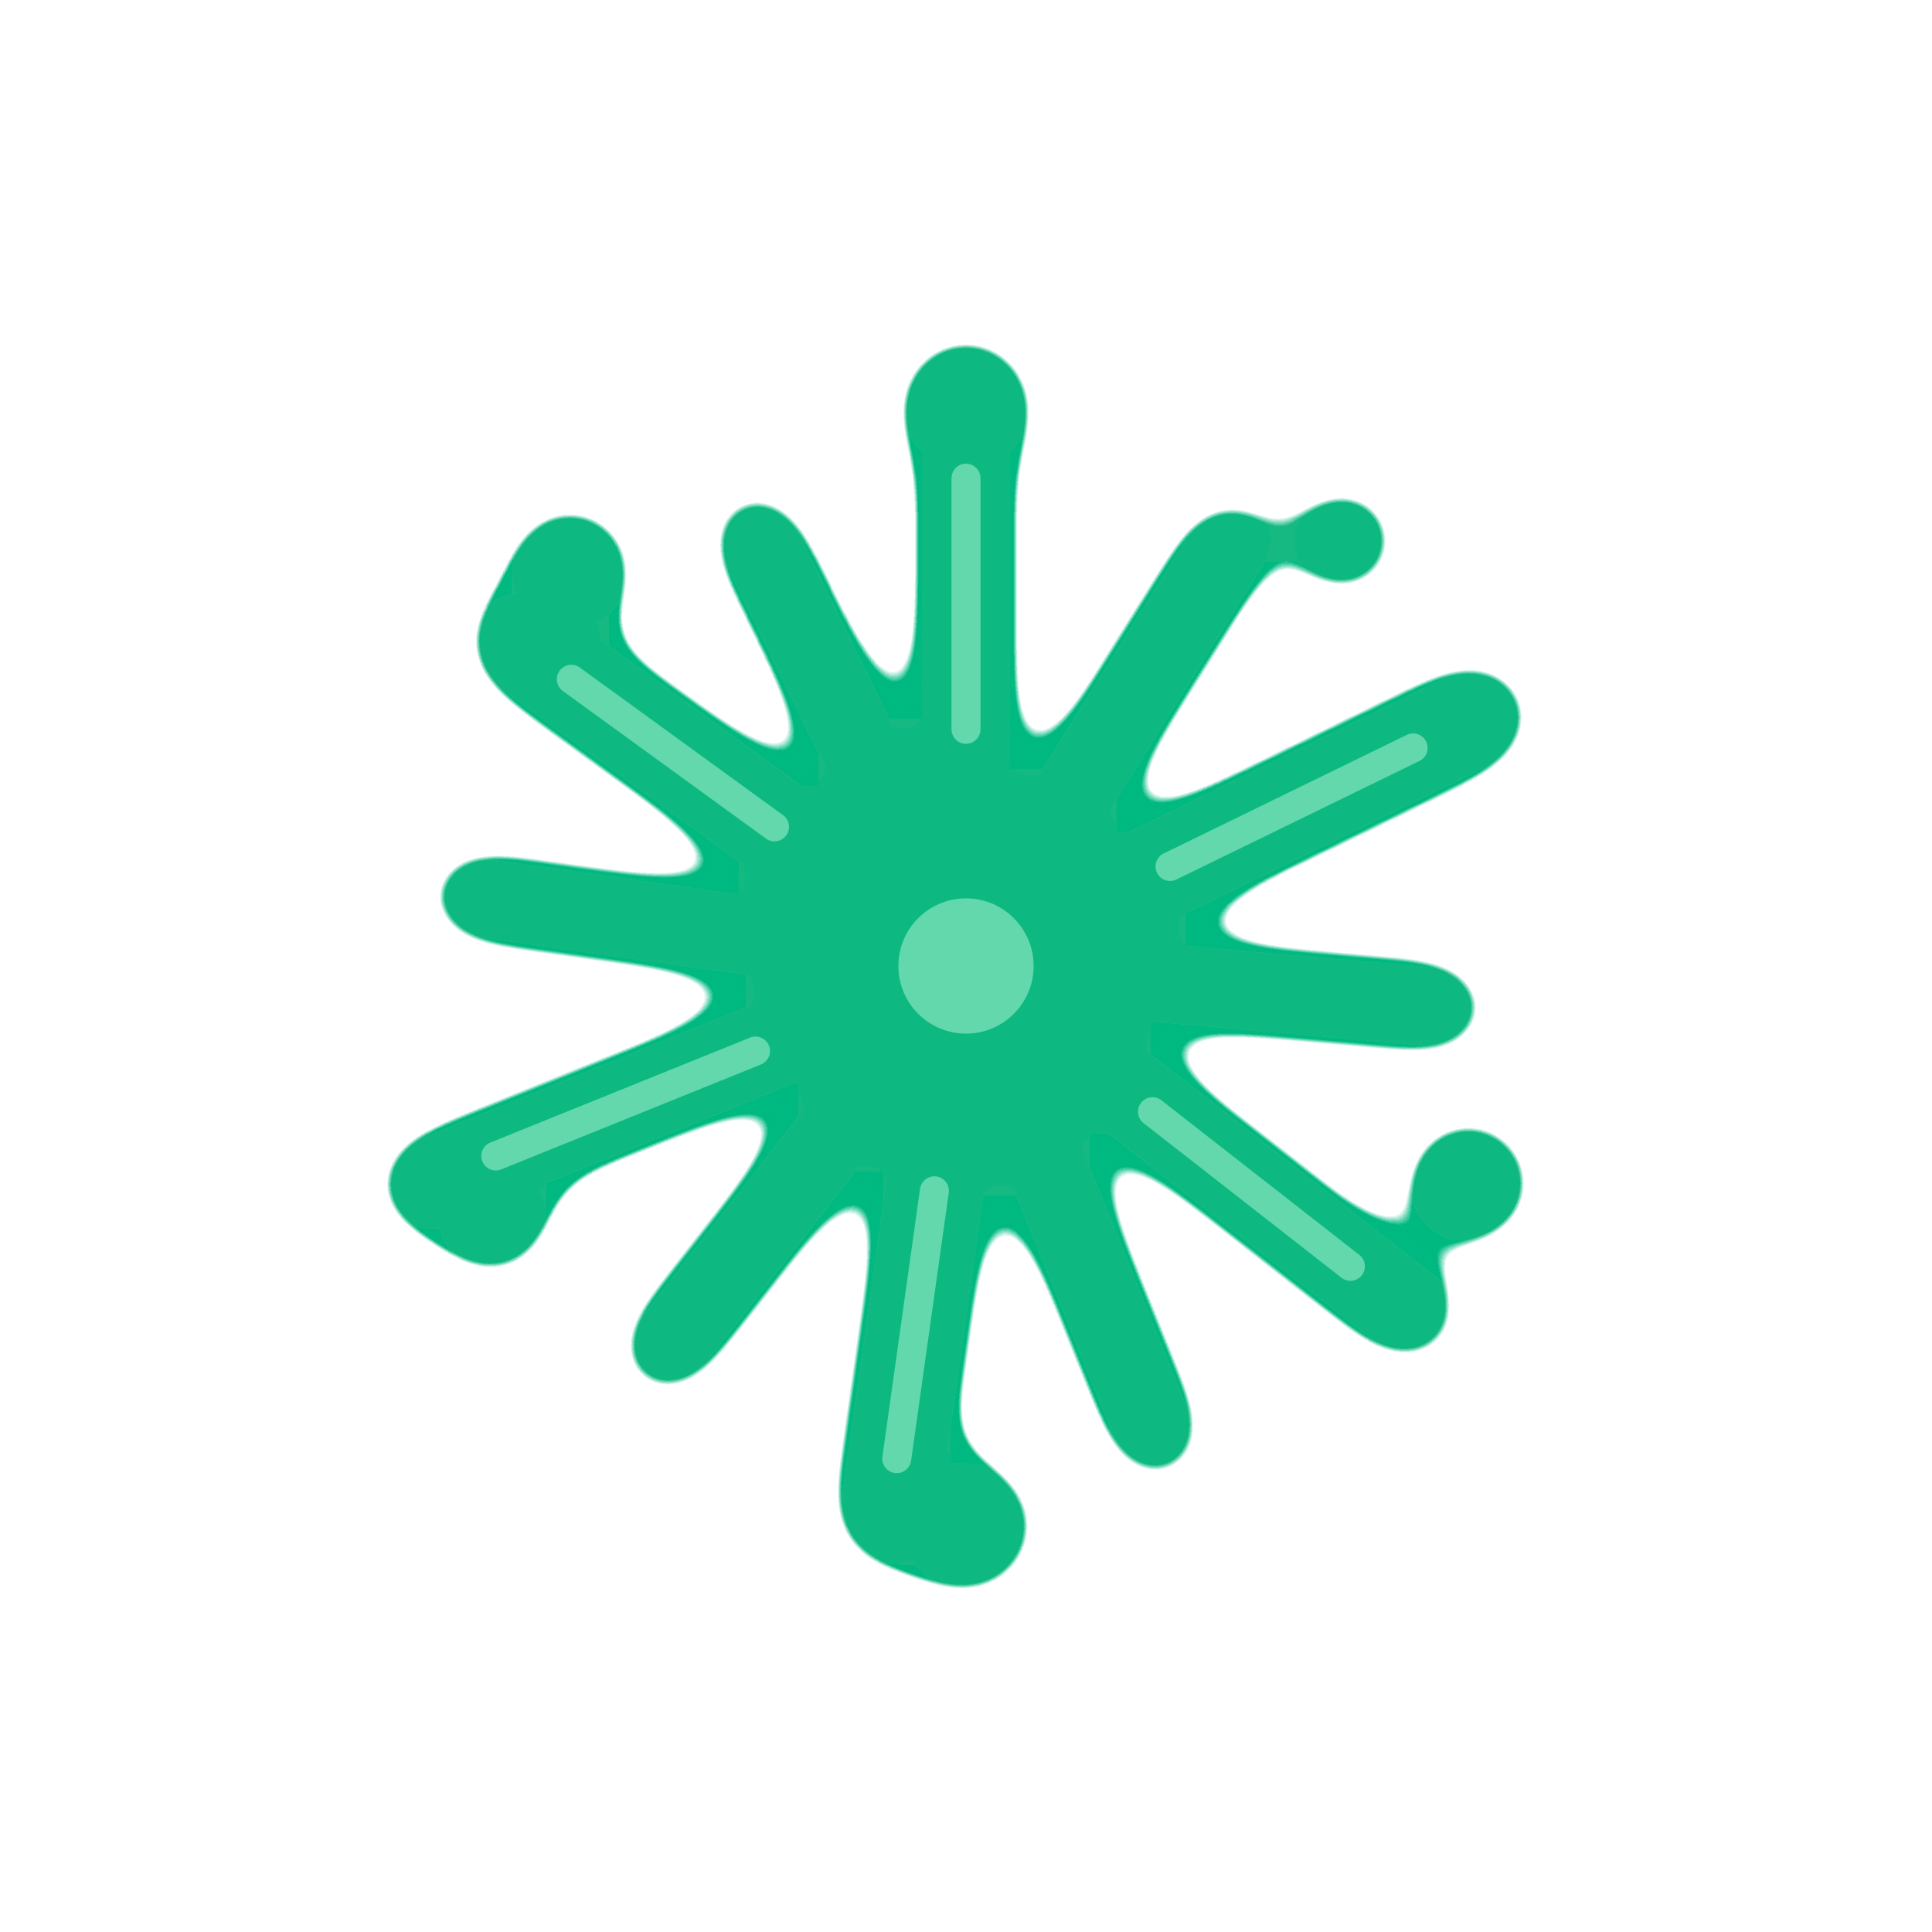
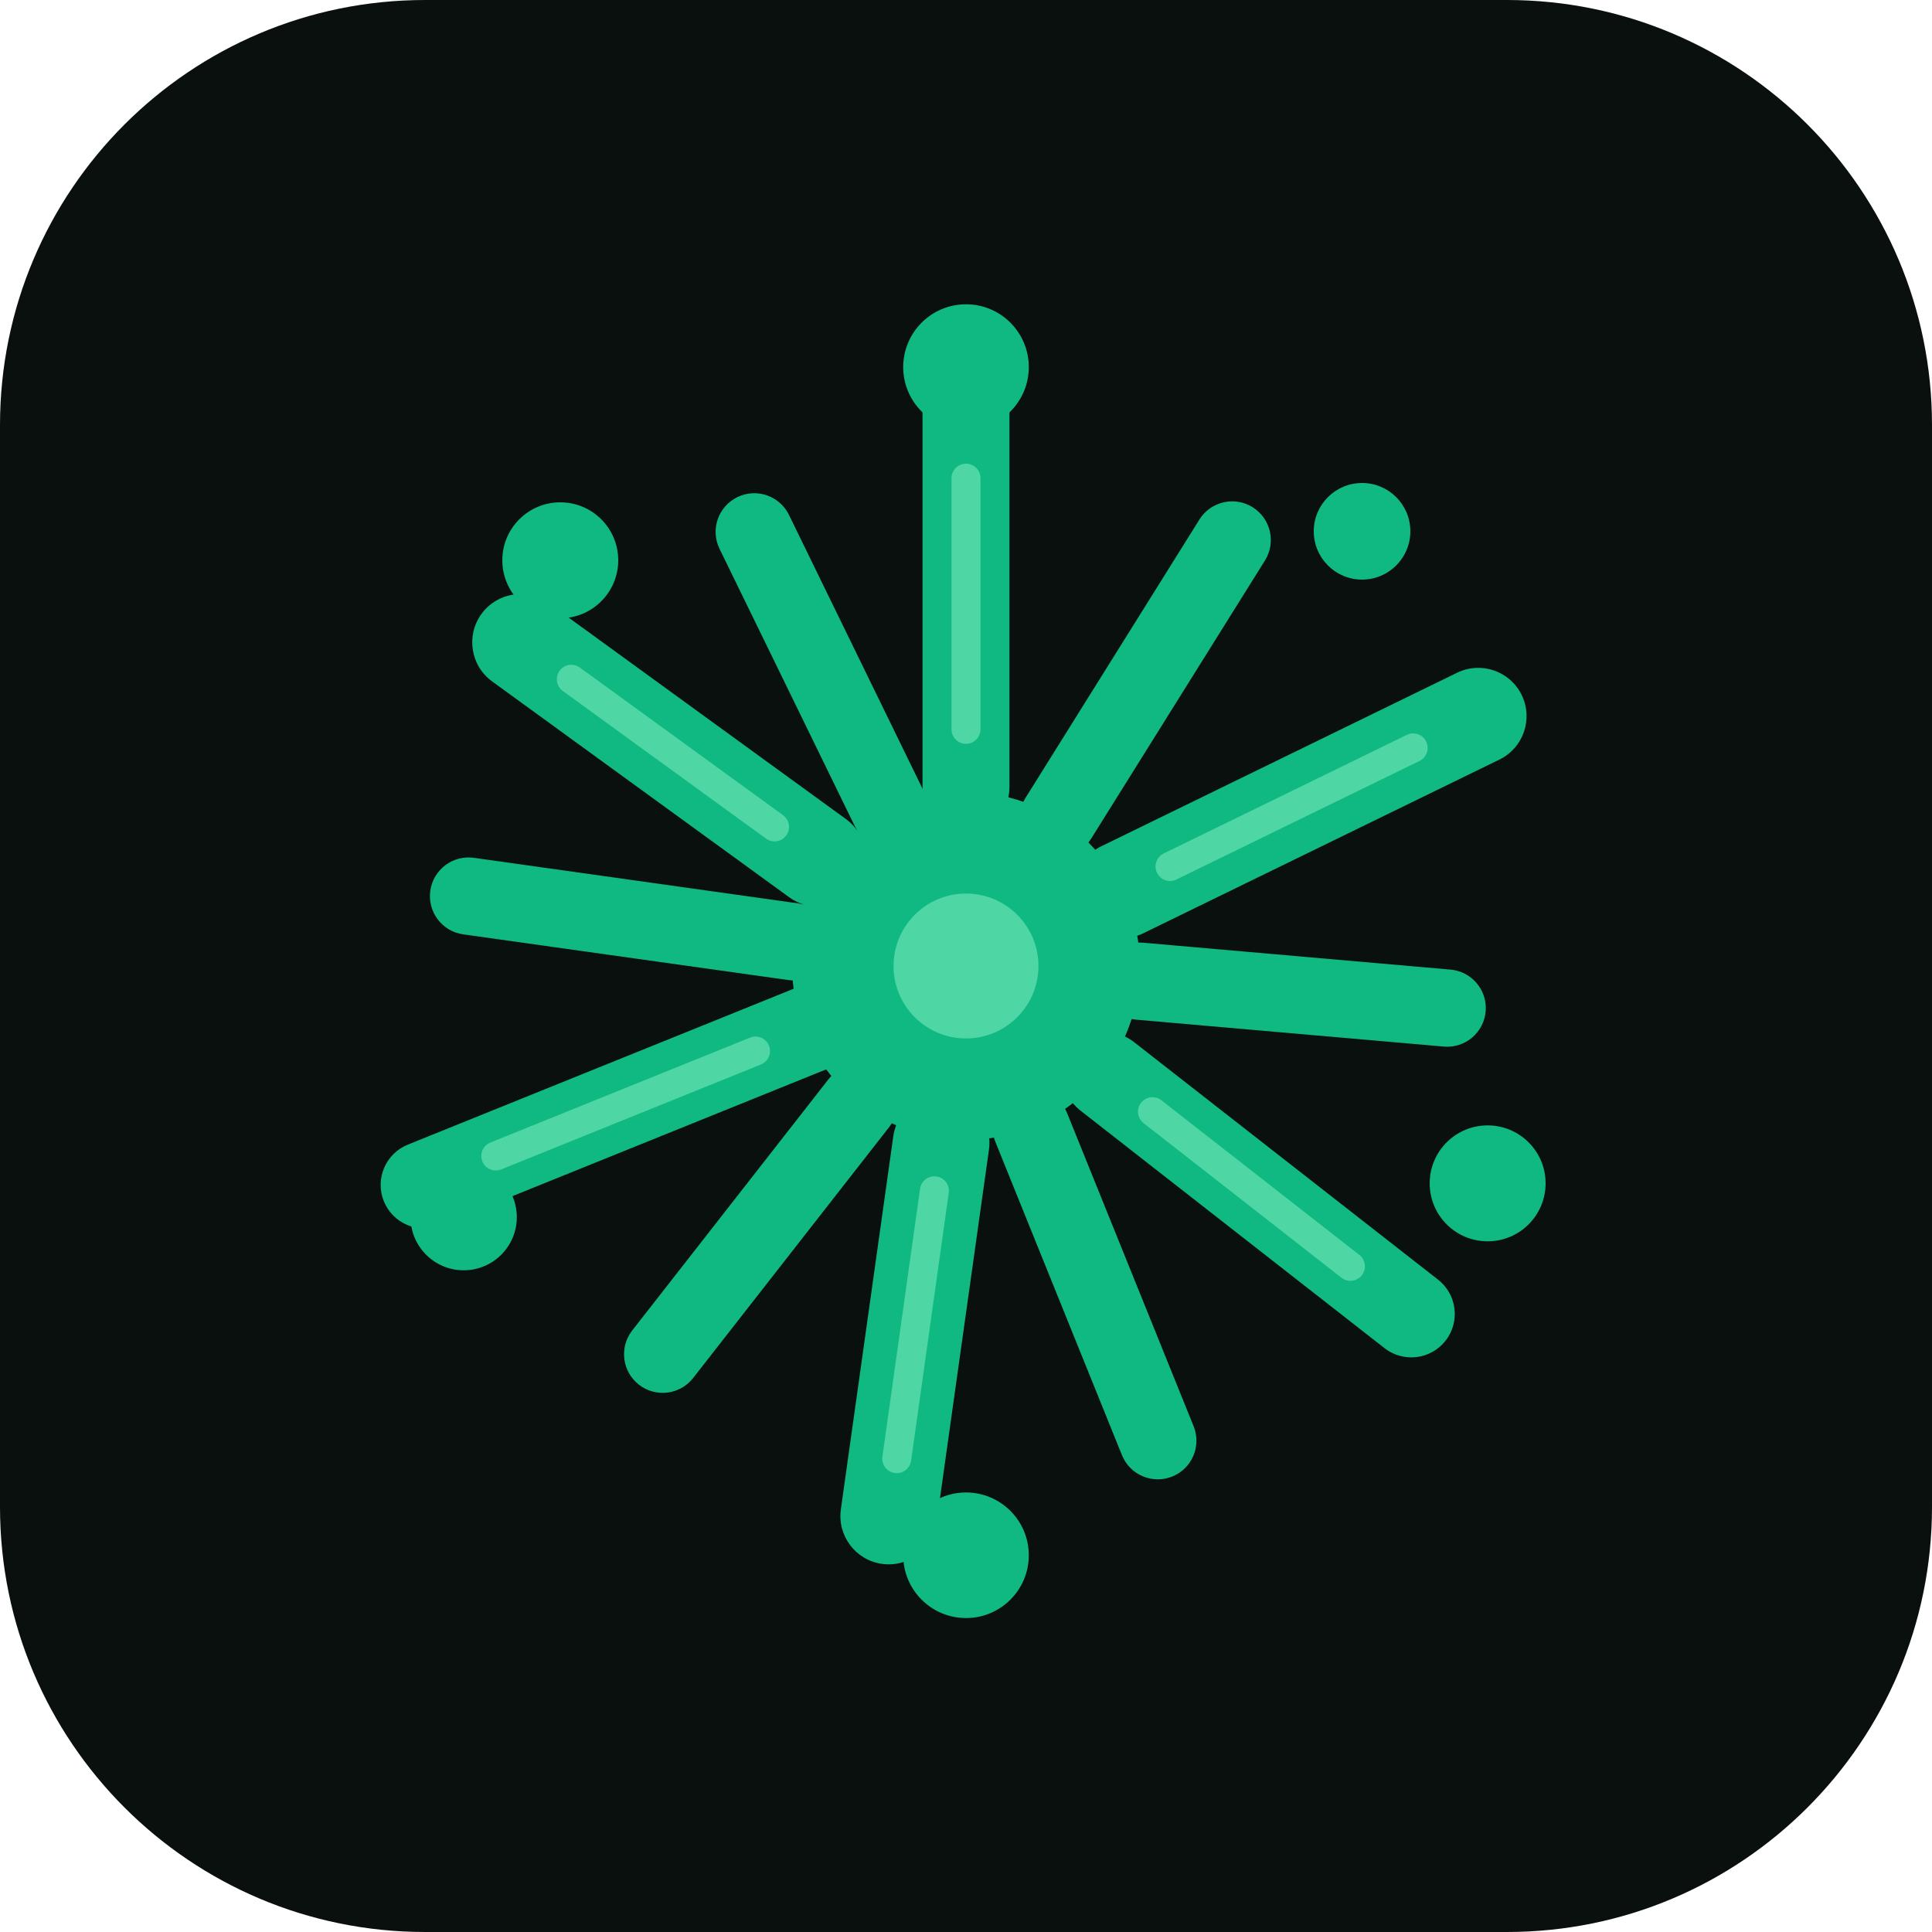
<svg xmlns="http://www.w3.org/2000/svg" viewBox="0 0 400 400" width="400" height="400">
-   <defs>
-     <filter id="akGoo" x="-30%" y="-30%" width="160%" height="160%">
-       <feGaussianBlur in="SourceGraphic" stdDeviation="7" result="blur" />
-       <feColorMatrix in="blur" values="1 0 0 0 0                 0 1 0 0 0                 0 0 1 0 0                 0 0 0 22 -9" result="goo" />
-       <feComposite in="SourceGraphic" in2="goo" operator="atop" />
-     </filter>
-     <style>
-       .ak-core-spin { transform-origin: 200px 200px; animation: akSlowPulseSpin 12s ease-in-out infinite; }
-       .ak-orbit-1 { transform-origin: 200px 200px; animation: akOrbitClockwise 7s linear infinite; }
-       .ak-orbit-2 { transform-origin: 200px 200px; animation: akOrbitCounter 9s linear infinite; }
-       .ak-ray-a { transform-origin: 200px 200px; animation: akBreathe 3.2s ease-in-out infinite alternate; }
-       .ak-ray-b { transform-origin: 200px 200px; animation: akBreathe 2.6s ease-in-out infinite alternate-reverse; }
-       @keyframes akSlowPulseSpin {
-         0%   { transform: rotate(0deg) scale(0.97); }
-         50%  { transform: rotate(180deg) scale(1.04); }
-         100% { transform: rotate(360deg) scale(0.97); }
-       }
-       @keyframes akOrbitClockwise { 0% { transform: rotate(0deg); } 100% { transform: rotate(360deg); } }
-       @keyframes akOrbitCounter { 0% { transform: rotate(360deg); } 100% { transform: rotate(0deg); } }
-       @keyframes akBreathe { 0% { transform: scale(0.92); } 100% { transform: scale(1.09); } }
-       @media (prefers-reduced-motion: reduce) {
-         .ak-core-spin, .ak-orbit-1, .ak-orbit-2, .ak-ray-a, .ak-ray-b { animation: none; }
-       }
-     </style>
-   </defs>
-   <g filter="url(#akGoo)">
-     <g fill="#10B981">
-       <circle cx="200" cy="200" r="34">
-         <animate attributeName="r" values="30;38;29;35;30" dur="3.5s" repeatCount="indefinite" />
-       </circle>
-       <g class="ak-core-spin">
-         <g class="ak-ray-a">
-           <rect x="191" y="76" width="18" height="96" rx="9" transform="rotate(0 200 200)" />
-           <rect x="192" y="88" width="16" height="84" rx="8" transform="rotate(32 200 200)" />
-           <rect x="190" y="72" width="20" height="102" rx="10" transform="rotate(64 200 200)" />
-           <rect x="192" y="92" width="16" height="80" rx="8" transform="rotate(95 200 200)" />
-           <rect x="191" y="74" width="18" height="98" rx="9" transform="rotate(128 200 200)" />
-           <rect x="192" y="86" width="16" height="86" rx="8" transform="rotate(158 200 200)" />
-         </g>
-         <g class="ak-ray-b">
-           <rect x="190" y="75" width="20" height="98" rx="10" transform="rotate(188 200 200)" />
-           <rect x="192" y="90" width="16" height="82" rx="8" transform="rotate(218 200 200)" />
-           <rect x="191" y="70" width="18" height="104" rx="9" transform="rotate(248 200 200)" />
-           <rect x="192" y="88" width="16" height="84" rx="8" transform="rotate(278 200 200)" />
-           <rect x="190" y="76" width="20" height="96" rx="10" transform="rotate(306 200 200)" />
-           <rect x="192" y="92" width="16" height="80" rx="8" transform="rotate(334 200 200)" />
-         </g>
-       </g>
-       <g class="ak-orbit-1">
-         <circle cx="200" cy="84" r="13">
-           <animate attributeName="cy" values="84;62;92;74;84" dur="2.8s" repeatCount="indefinite" />
-           <animate attributeName="r" values="13;8;15;10;13" dur="2.8s" repeatCount="indefinite" />
-         </circle>
-         <circle cx="304" cy="245" r="12">
-           <animate attributeName="cx" values="304;326;294;316;304" dur="3.4s" repeatCount="indefinite" />
-           <animate attributeName="r" values="12;7;14;9;12" dur="3.4s" repeatCount="indefinite" />
-         </circle>
-         <circle cx="102" cy="252" r="11">
-           <animate attributeName="cx" values="102;78;112;88;102" dur="3.1s" repeatCount="indefinite" />
-           <animate attributeName="r" values="11;6;13;8;11" dur="3.1s" repeatCount="indefinite" />
-         </circle>
-       </g>
-       <g class="ak-orbit-2">
-         <circle cx="278" cy="112" r="10">
-           <animate attributeName="cy" values="112;88;122;98;112" dur="2.5s" repeatCount="indefinite" />
-           <animate attributeName="r" values="10;5;12;7;10" dur="2.5s" repeatCount="indefinite" />
-         </circle>
-         <circle cx="118" cy="118" r="12">
-           <animate attributeName="cy" values="118;92;128;104;118" dur="3.6s" repeatCount="indefinite" />
-           <animate attributeName="r" values="12;7;14;9;12" dur="3.6s" repeatCount="indefinite" />
-         </circle>
-         <circle cx="200" cy="316" r="13">
-           <animate attributeName="cy" values="316;342;306;330;316" dur="2.9s" repeatCount="indefinite" />
-           <animate attributeName="r" values="13;7;15;9;13" dur="2.9s" repeatCount="indefinite" />
-         </circle>
-       </g>
-     </g>
+   <rect width="400" height="400" rx="88" fill="#0A100D" />
+   <g fill="#10B981">
+     <circle cx="200" cy="200" r="36" />
+     <rect x="191" y="76" width="18" height="96" rx="9" transform="rotate(0 200 200)" />
+     <rect x="192" y="88" width="16" height="84" rx="8" transform="rotate(32 200 200)" />
+     <rect x="190" y="72" width="20" height="102" rx="10" transform="rotate(64 200 200)" />
+     <rect x="192" y="92" width="16" height="80" rx="8" transform="rotate(95 200 200)" />
+     <rect x="191" y="74" width="18" height="98" rx="9" transform="rotate(128 200 200)" />
+     <rect x="192" y="86" width="16" height="86" rx="8" transform="rotate(158 200 200)" />
+     <rect x="190" y="75" width="20" height="98" rx="10" transform="rotate(188 200 200)" />
+     <rect x="192" y="90" width="16" height="82" rx="8" transform="rotate(218 200 200)" />
+     <rect x="191" y="70" width="18" height="104" rx="9" transform="rotate(248 200 200)" />
+     <rect x="192" y="88" width="16" height="84" rx="8" transform="rotate(278 200 200)" />
+     <rect x="190" y="76" width="20" height="96" rx="10" transform="rotate(306 200 200)" />
+     <rect x="192" y="92" width="16" height="80" rx="8" transform="rotate(334 200 200)" />
+     <circle cx="200" cy="76" r="13" />
+     <circle cx="308" cy="245" r="12" />
+     <circle cx="96" cy="252" r="11" />
+     <circle cx="282" cy="110" r="10" />
+     <circle cx="116" cy="116" r="12" />
+     <circle cx="200" cy="322" r="13" />
  </g>
-   <g class="ak-core-spin" opacity="0.55" fill="#A7F3D0">
-     <circle cx="200" cy="200" r="14">
-       <animate attributeName="r" values="12;17;11;15;12" dur="3.5s" repeatCount="indefinite" />
-     </circle>
+   <g opacity="0.65" fill="#6EE7B7">
+     <circle cx="200" cy="200" r="15" />
    <rect x="197" y="96" width="6" height="58" rx="3" transform="rotate(0 200 200)" />
    <rect x="197" y="94" width="6" height="62" rx="3" transform="rotate(64 200 200)" />
    <rect x="197" y="96" width="6" height="58" rx="3" transform="rotate(128 200 200)" />
    <rect x="197" y="94" width="6" height="62" rx="3" transform="rotate(188 200 200)" />
    <rect x="197" y="92" width="6" height="64" rx="3" transform="rotate(248 200 200)" />
    <rect x="197" y="96" width="6" height="58" rx="3" transform="rotate(306 200 200)" />
  </g>
</svg>
